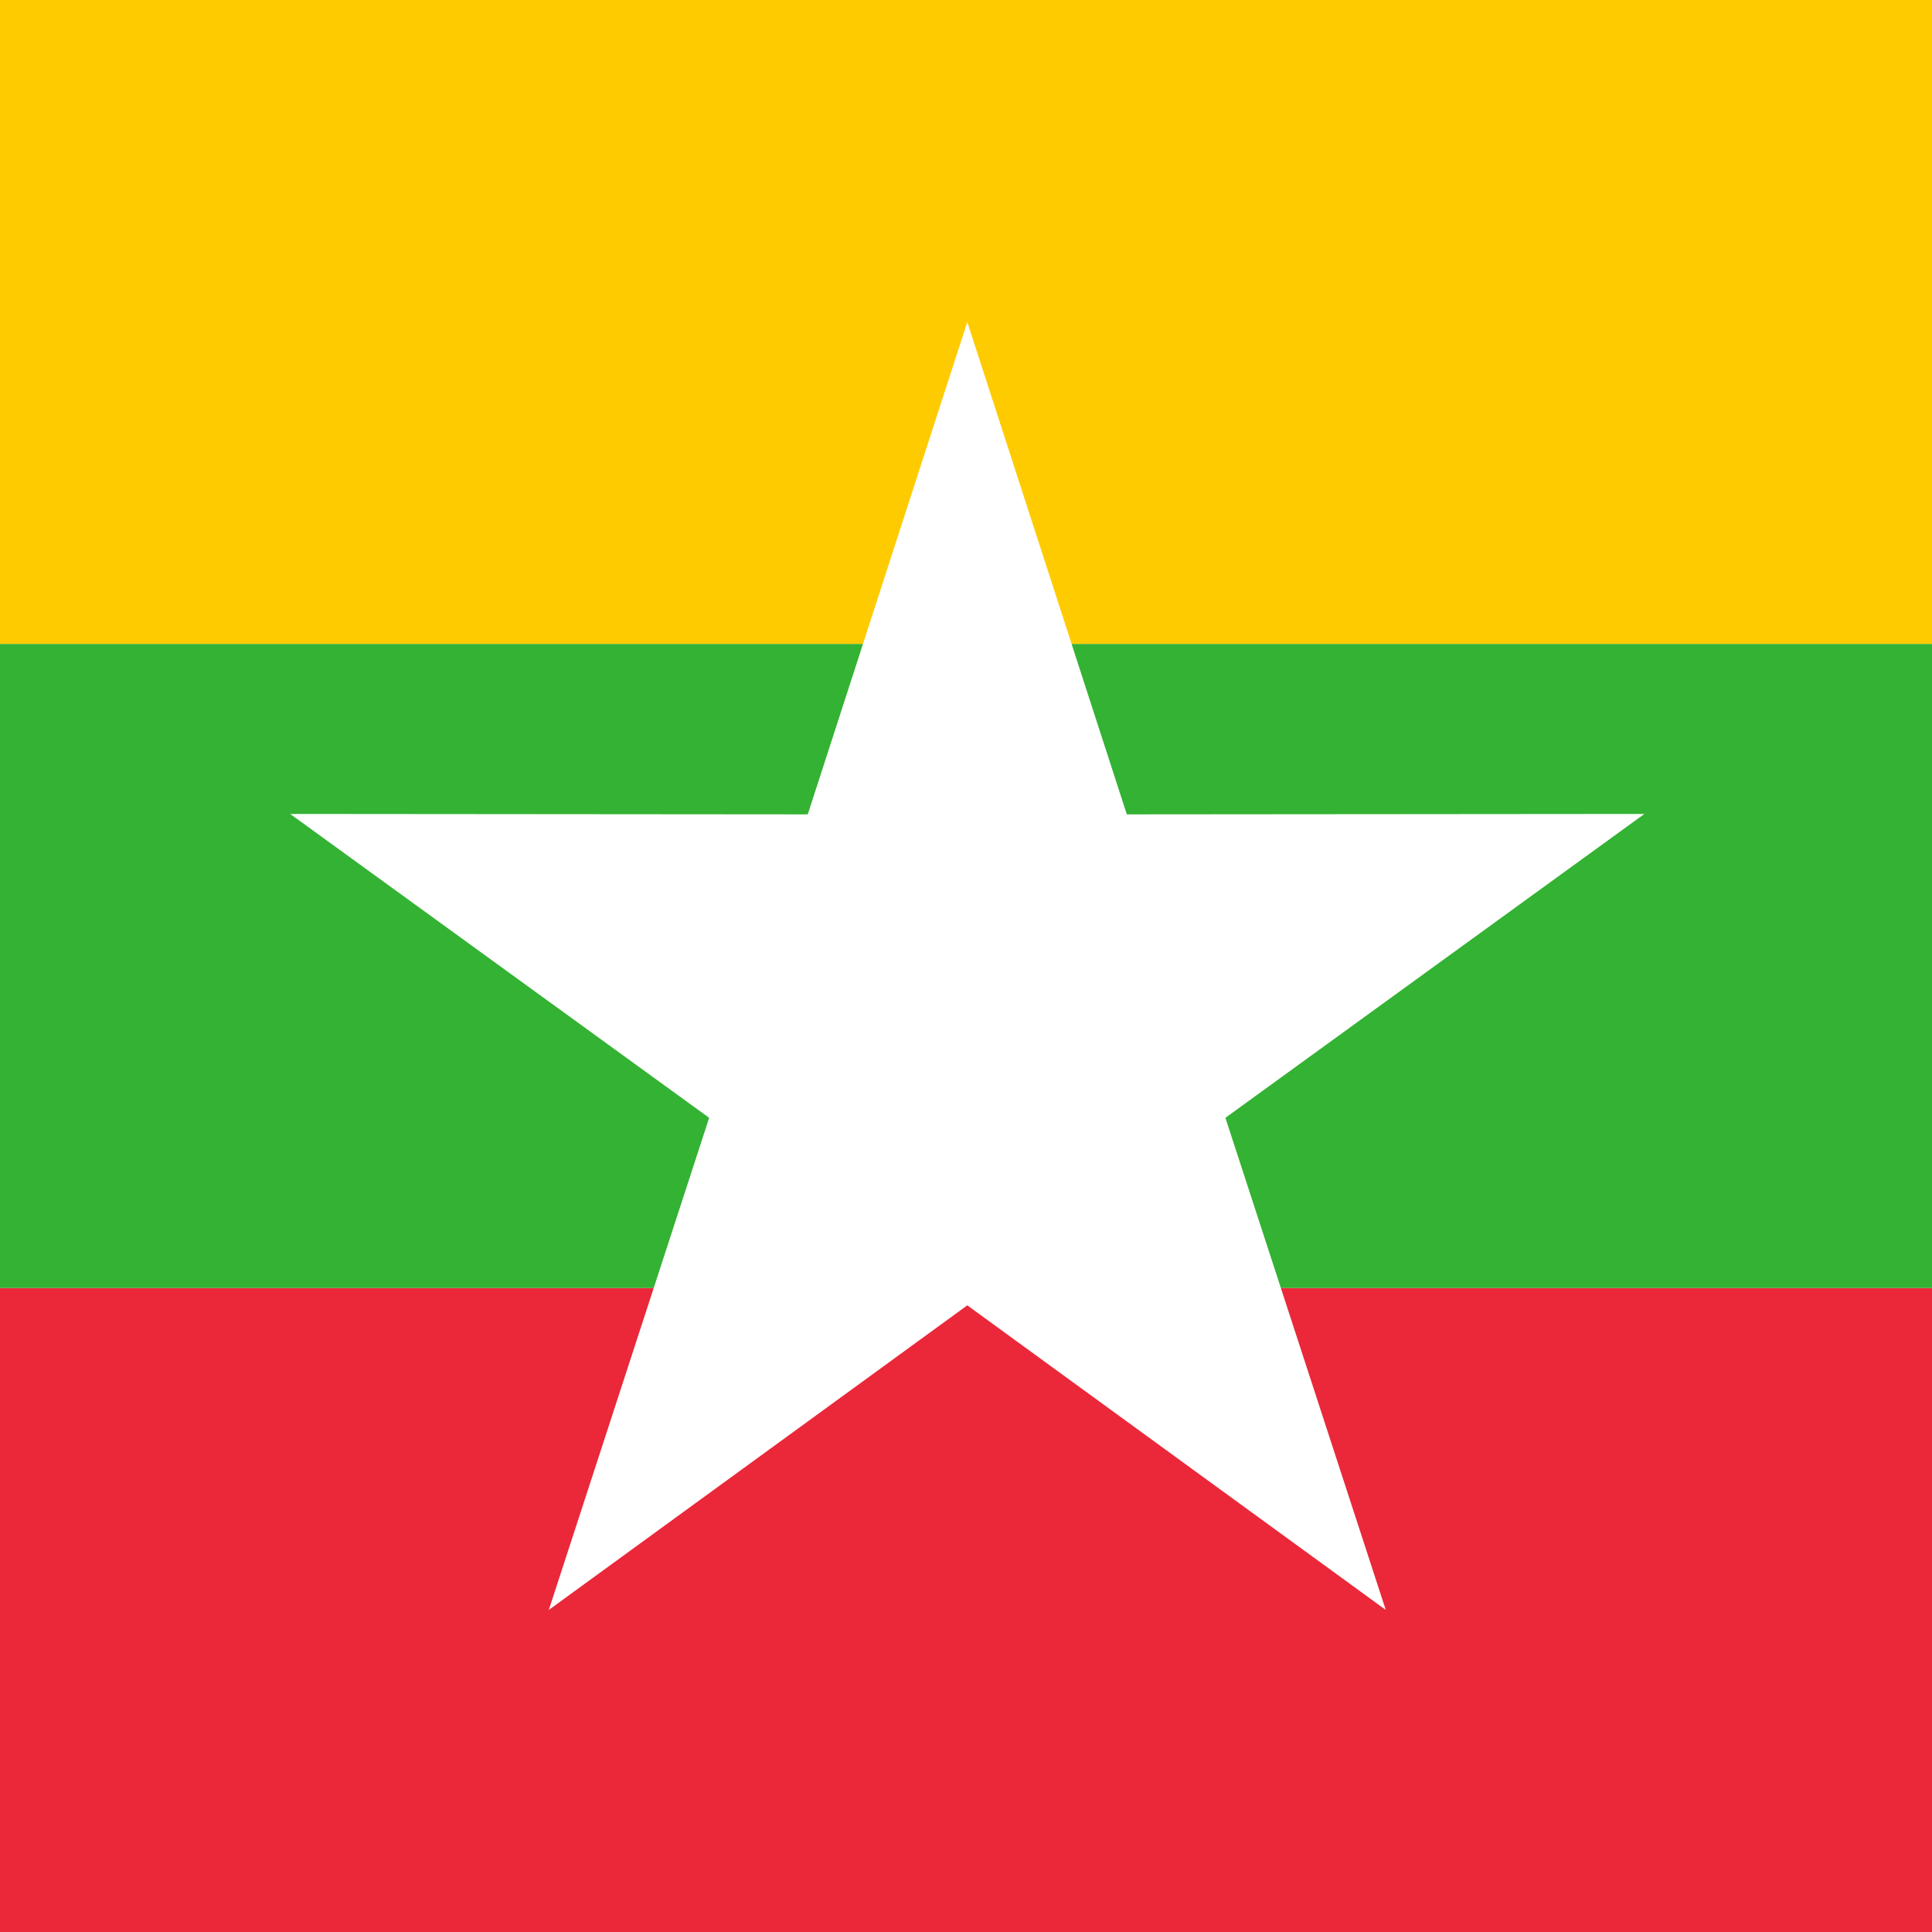
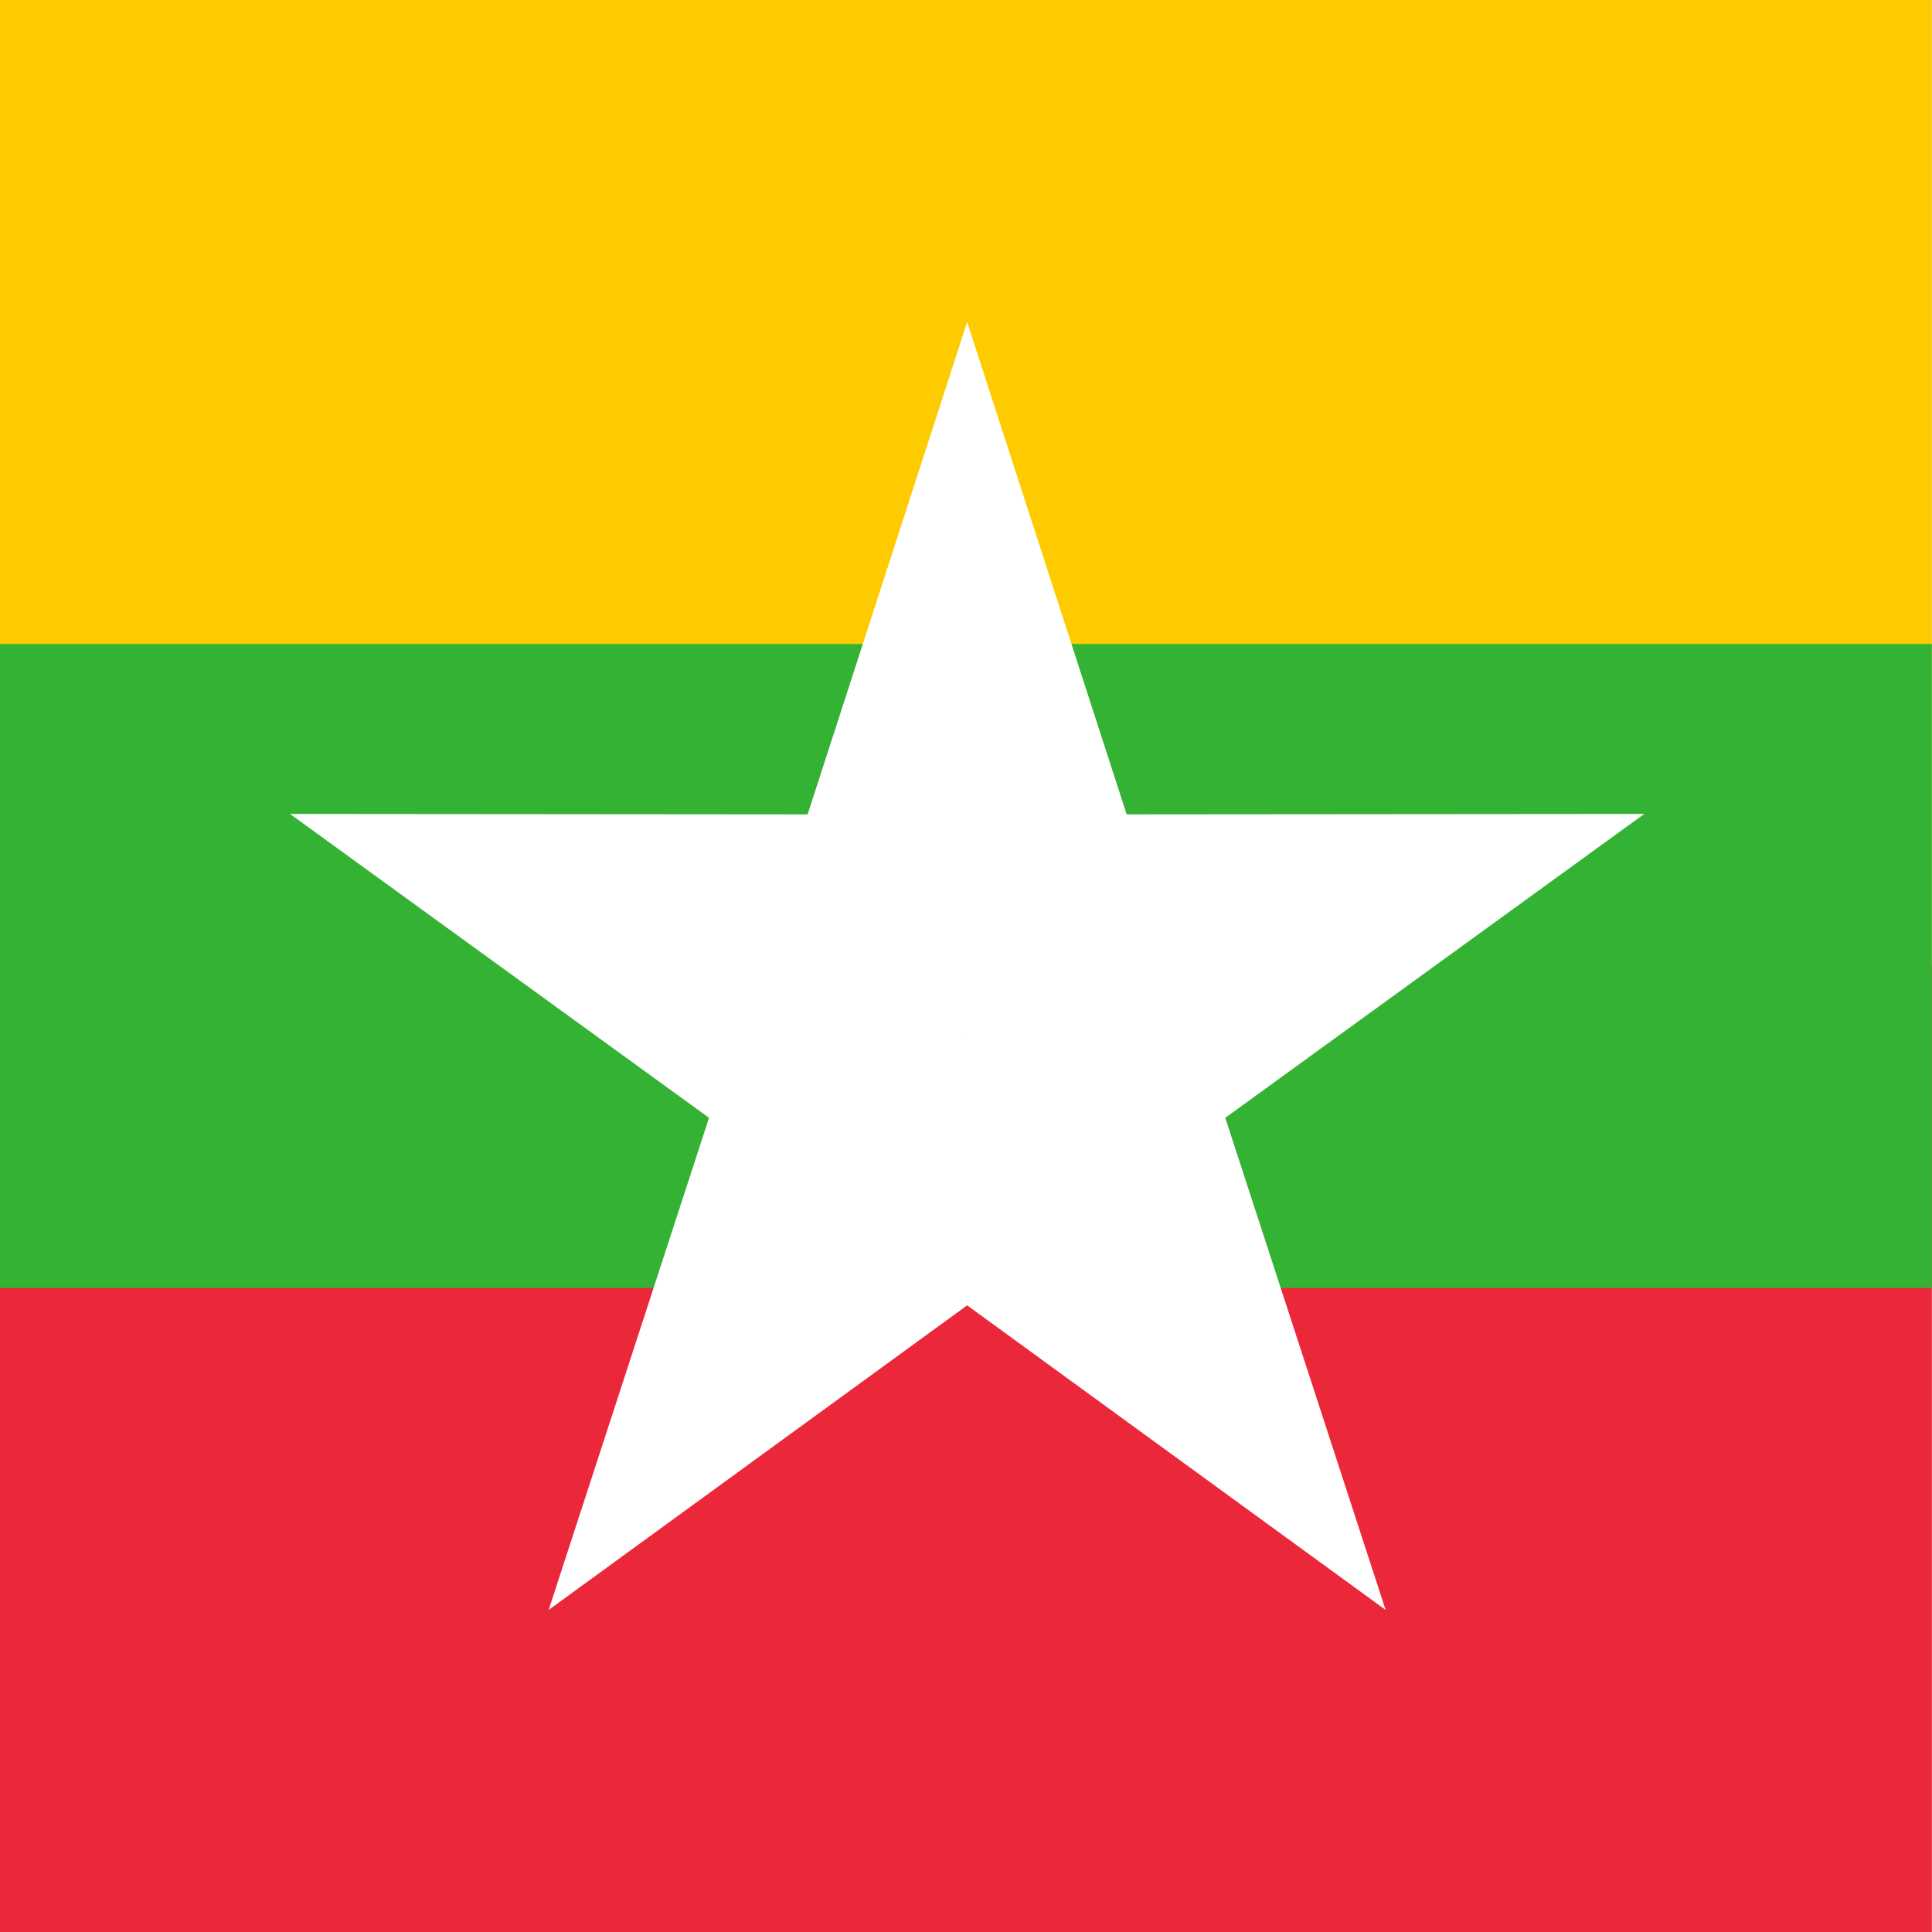
- <svg xmlns="http://www.w3.org/2000/svg" xmlns:xlink="http://www.w3.org/1999/xlink" height="512" width="512" viewBox="0 0 512 512">
+ <svg xmlns="http://www.w3.org/2000/svg" xmlns:xlink="http://www.w3.org/1999/xlink" width="512" height="512" viewBox="0 0 5.12 5.12">
  <defs>
    <path id="a" transform="scale(8.844)" fill="#fff" d="M.162 0h-.324L0-.5z" />
-     <g id="b">
+     <g id="c">
      <use xlink:href="#a" transform="rotate(-144)" width="18" height="12" />
      <use xlink:href="#a" transform="rotate(-72)" width="18" height="12" />
      <use xlink:href="#a" width="18" height="12" />
      <use xlink:href="#a" transform="rotate(72)" width="18" height="12" />
      <use xlink:href="#a" transform="rotate(144)" width="18" height="12" />
    </g>
+     <clipPath id="b">
+       <path d="M2.992-7.2h12v12h-12z" />
+     </clipPath>
  </defs>
-   <path d="M0 0h512v170.667H0z" fill="#fecb00" />
-   <path d="M0 341.333h512V512H0z" fill="#ea2839" />
-   <path d="M0 170.667h512v170.666H0z" fill="#34b233" />
-   <use xlink:href="#b" x="9" y="6.422" width="18" height="12" transform="matrix(42.66667 0 0 42.66667 -127.659 0)" />
+   <g transform="matrix(.42667 0 0 .42667 -1.277 3.072)" clip-path="url(#b)">
+     <path fill="#fecb00" d="M0-7.2h18v6H0z" />
+     <path fill="#ea2839" d="M0-1.2h18v6H0z" />
+     <path fill="#34b233" d="M0-3.2h18v4H0z" />
+     <use transform="translate(0 -7.2)" height="12" width="18" y="6.422" x="9" xlink:href="#c" />
+   </g>
</svg>
